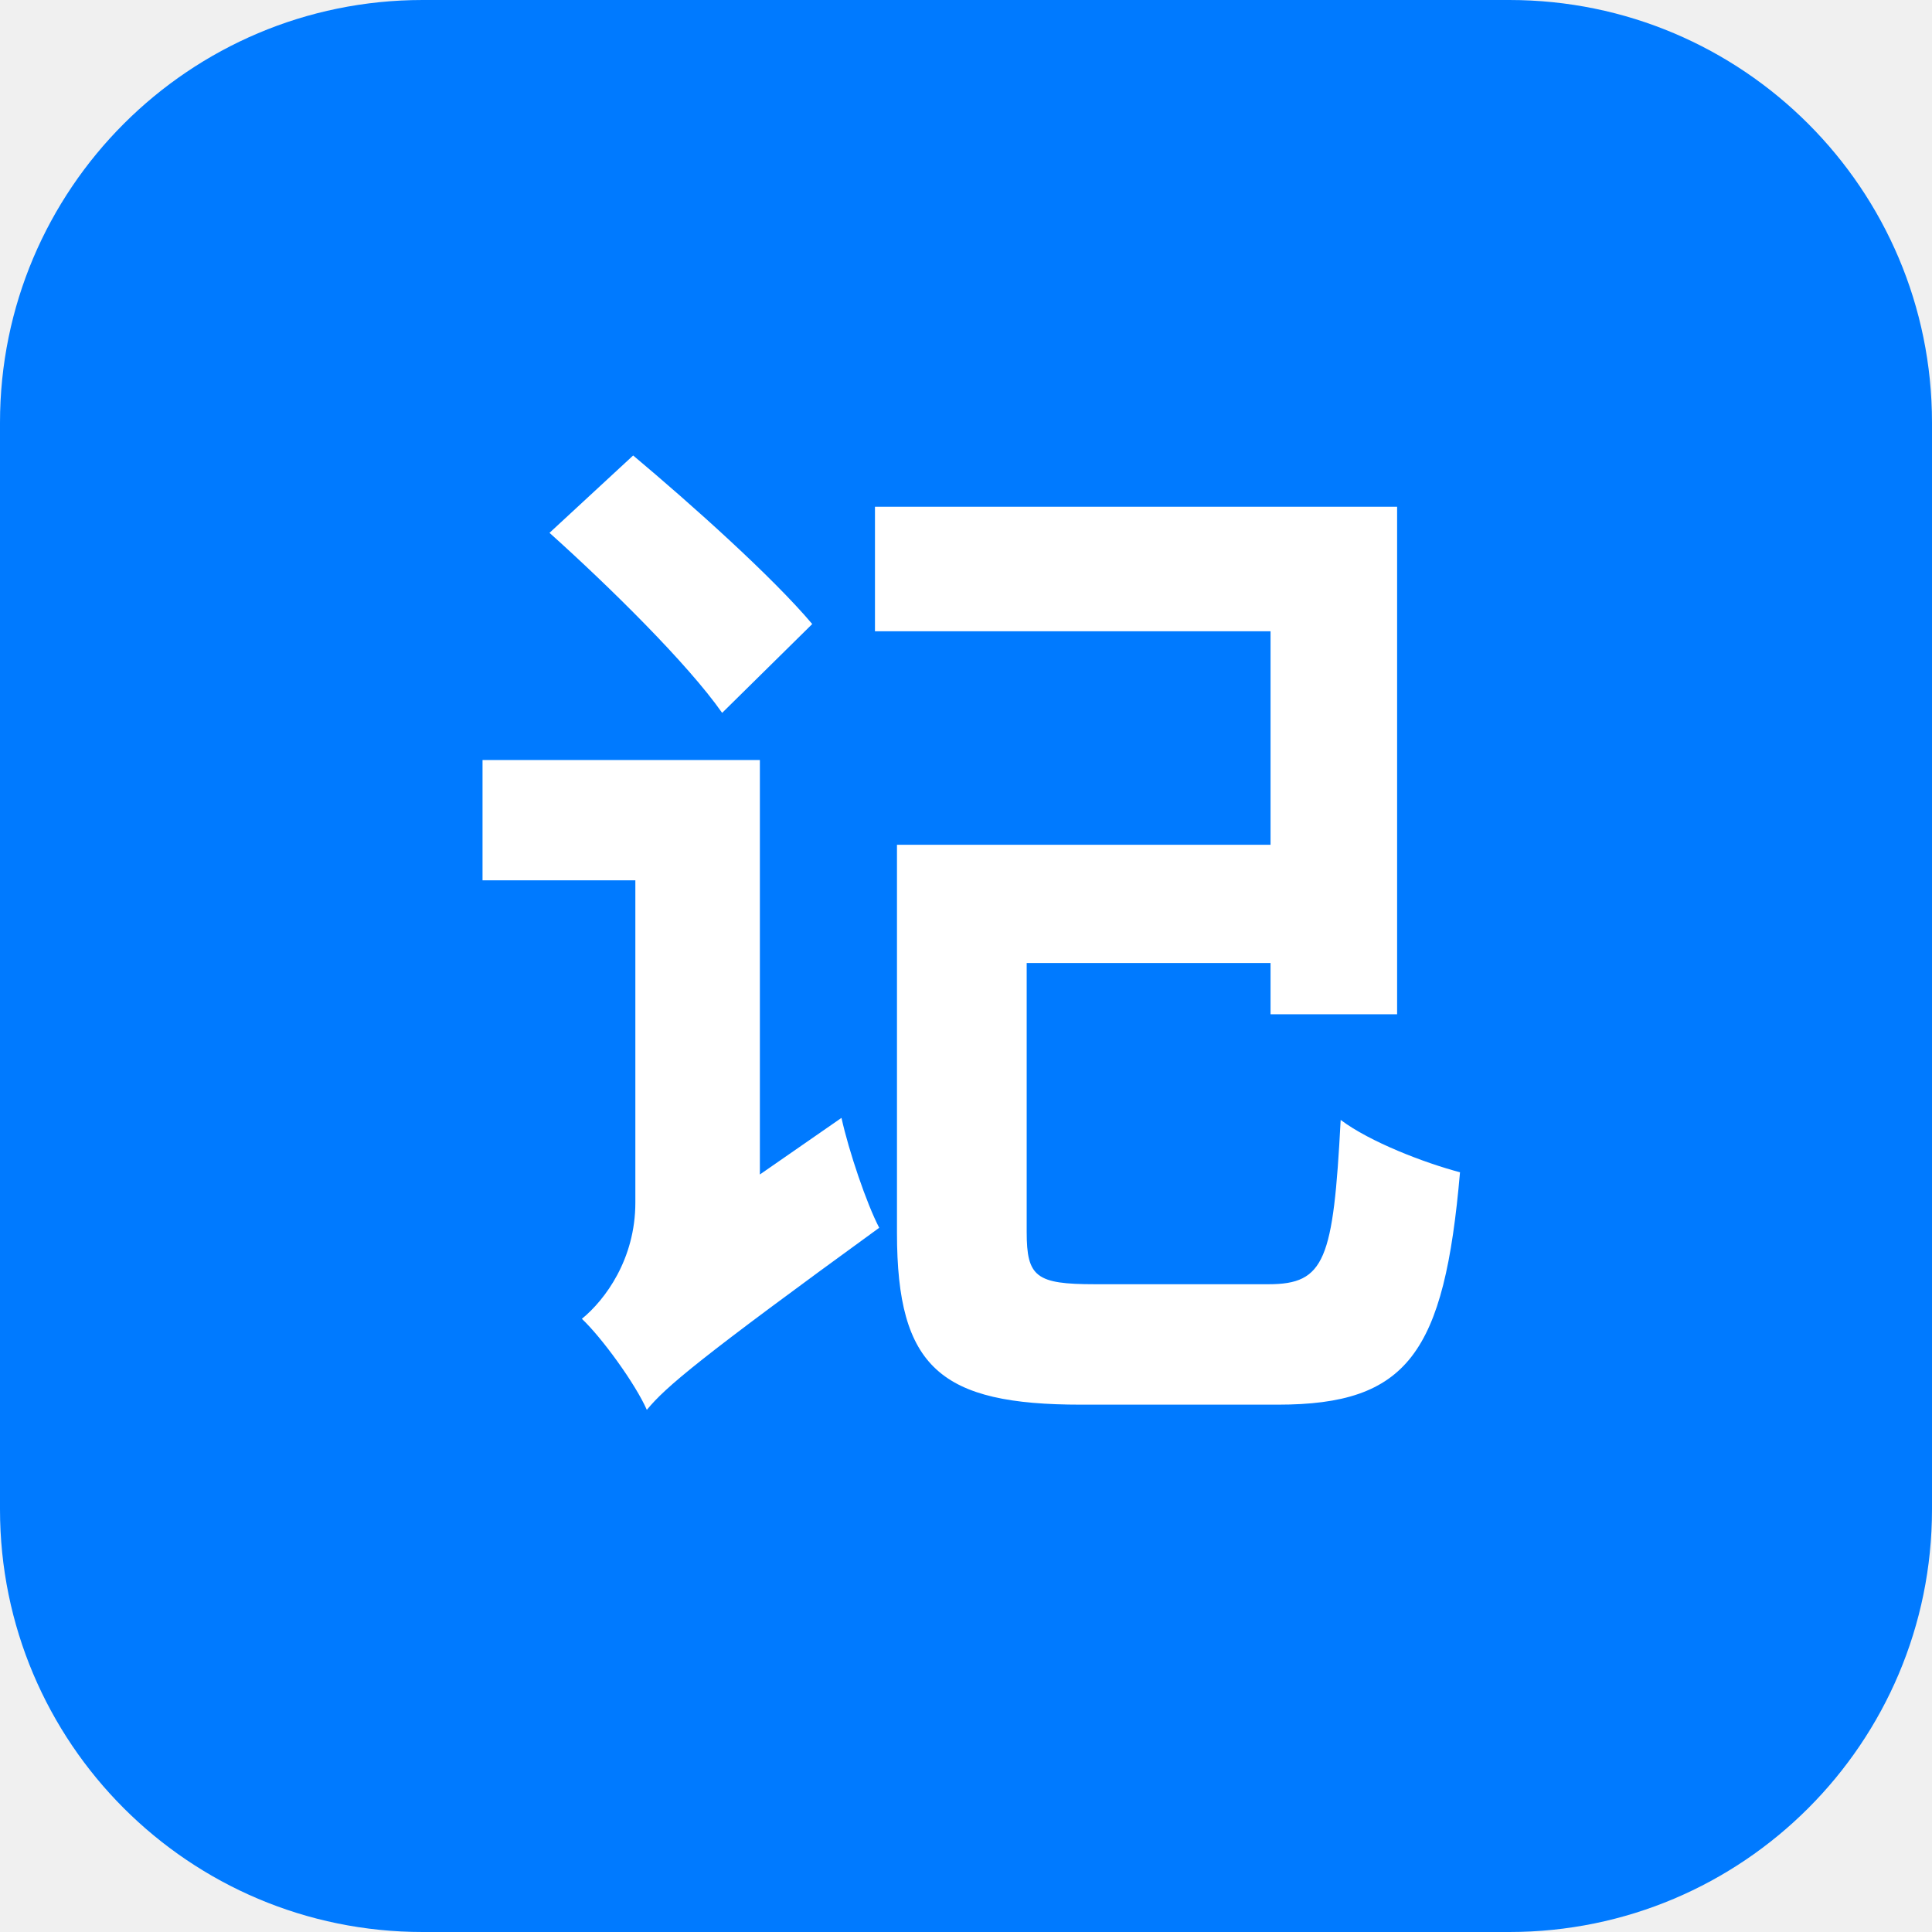
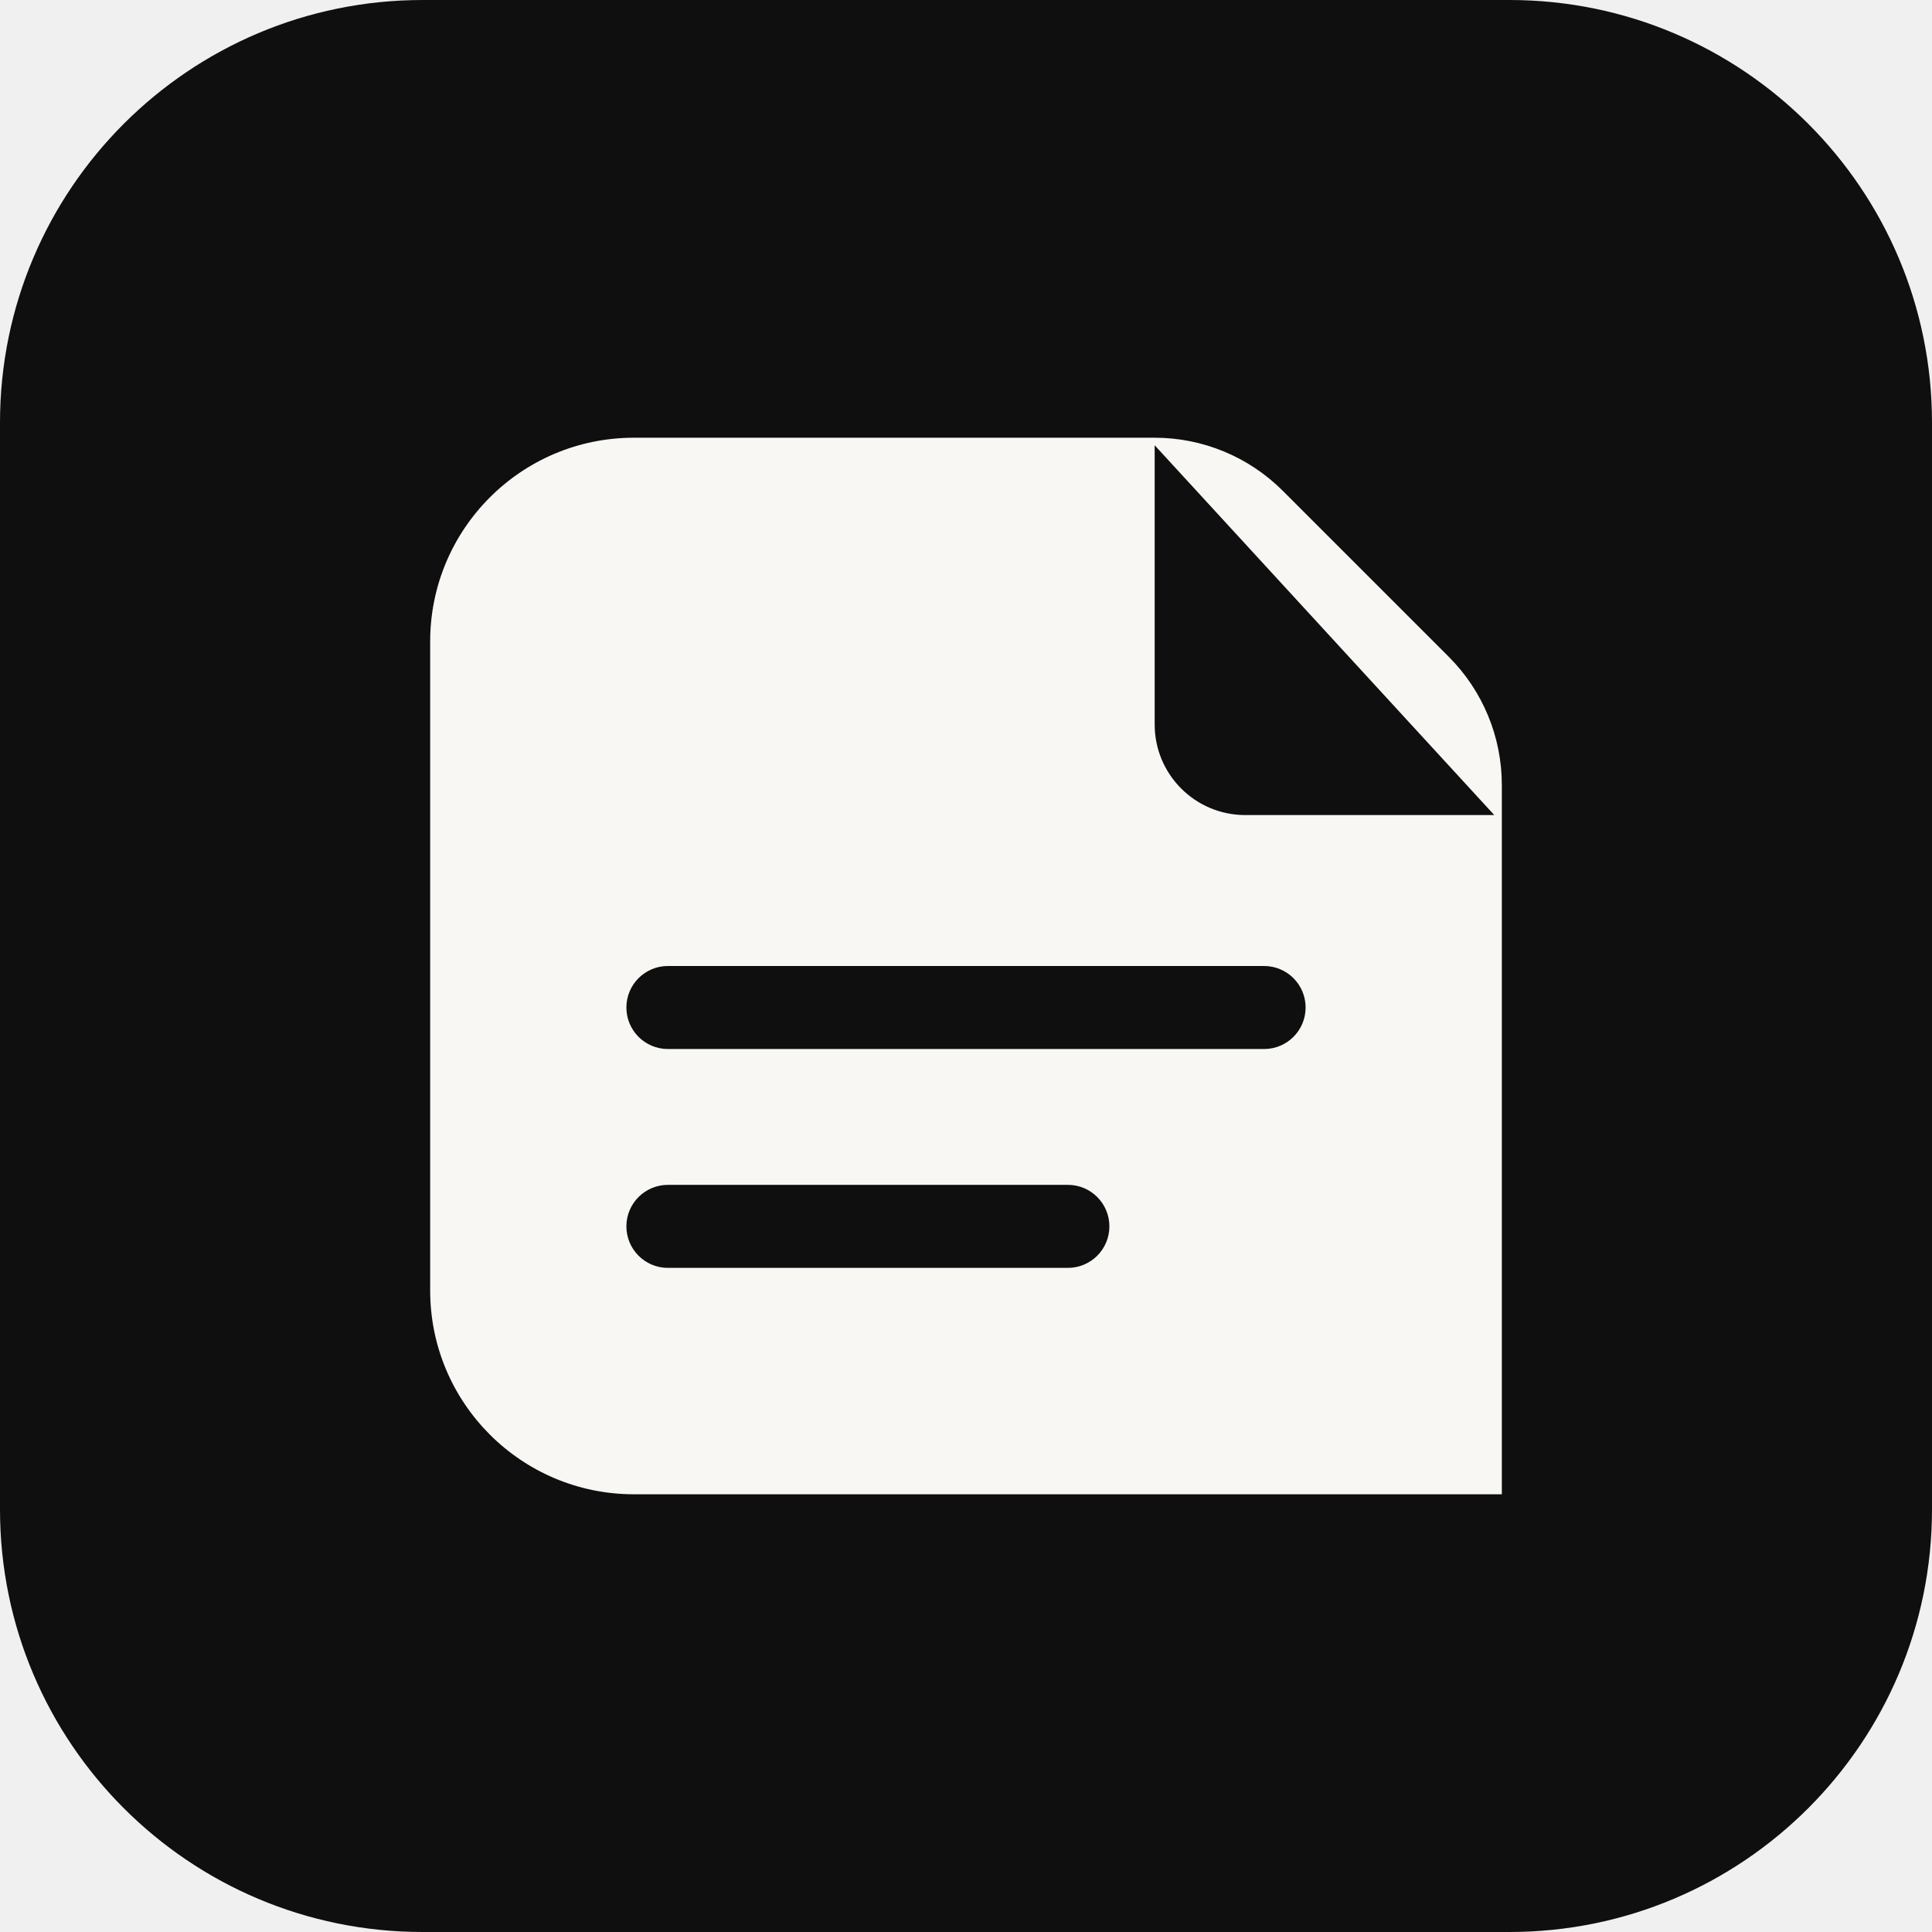
- <svg xmlns="http://www.w3.org/2000/svg" viewBox="0 0 192 192">
-   <rect width="192" height="192" rx="42" fill="#007AFF" />
-   <text x="96" y="132" font-family="-apple-system,PingFang SC,system-ui,sans-serif" font-size="104" font-weight="700" fill="white" text-anchor="middle">记</text>
+ <svg xmlns="http://www.w3.org/2000/svg" viewBox="0 0 512 512">
+   <rect width="512" height="512" rx="112" fill="#0F0F0F" />
+   <path fill="#F8F7F4" d="M168 116h138c12.73 0 24.94 5.06 33.94 14.06l44 44A48 48 0 0 1 398 208v188H168c-29.82 0-54-24.18-54-54V170c0-29.82 24.18-54 54-54Z" />
+   <path fill="#0F0F0F" d="M306 118v74c0 13.25 10.75 24 24 24h66" />
+   <rect x="166" y="256" width="180" height="22" rx="11" fill="#0F0F0F" />
+   <rect x="166" y="314" width="128" height="22" rx="11" fill="#0F0F0F" />
</svg>
